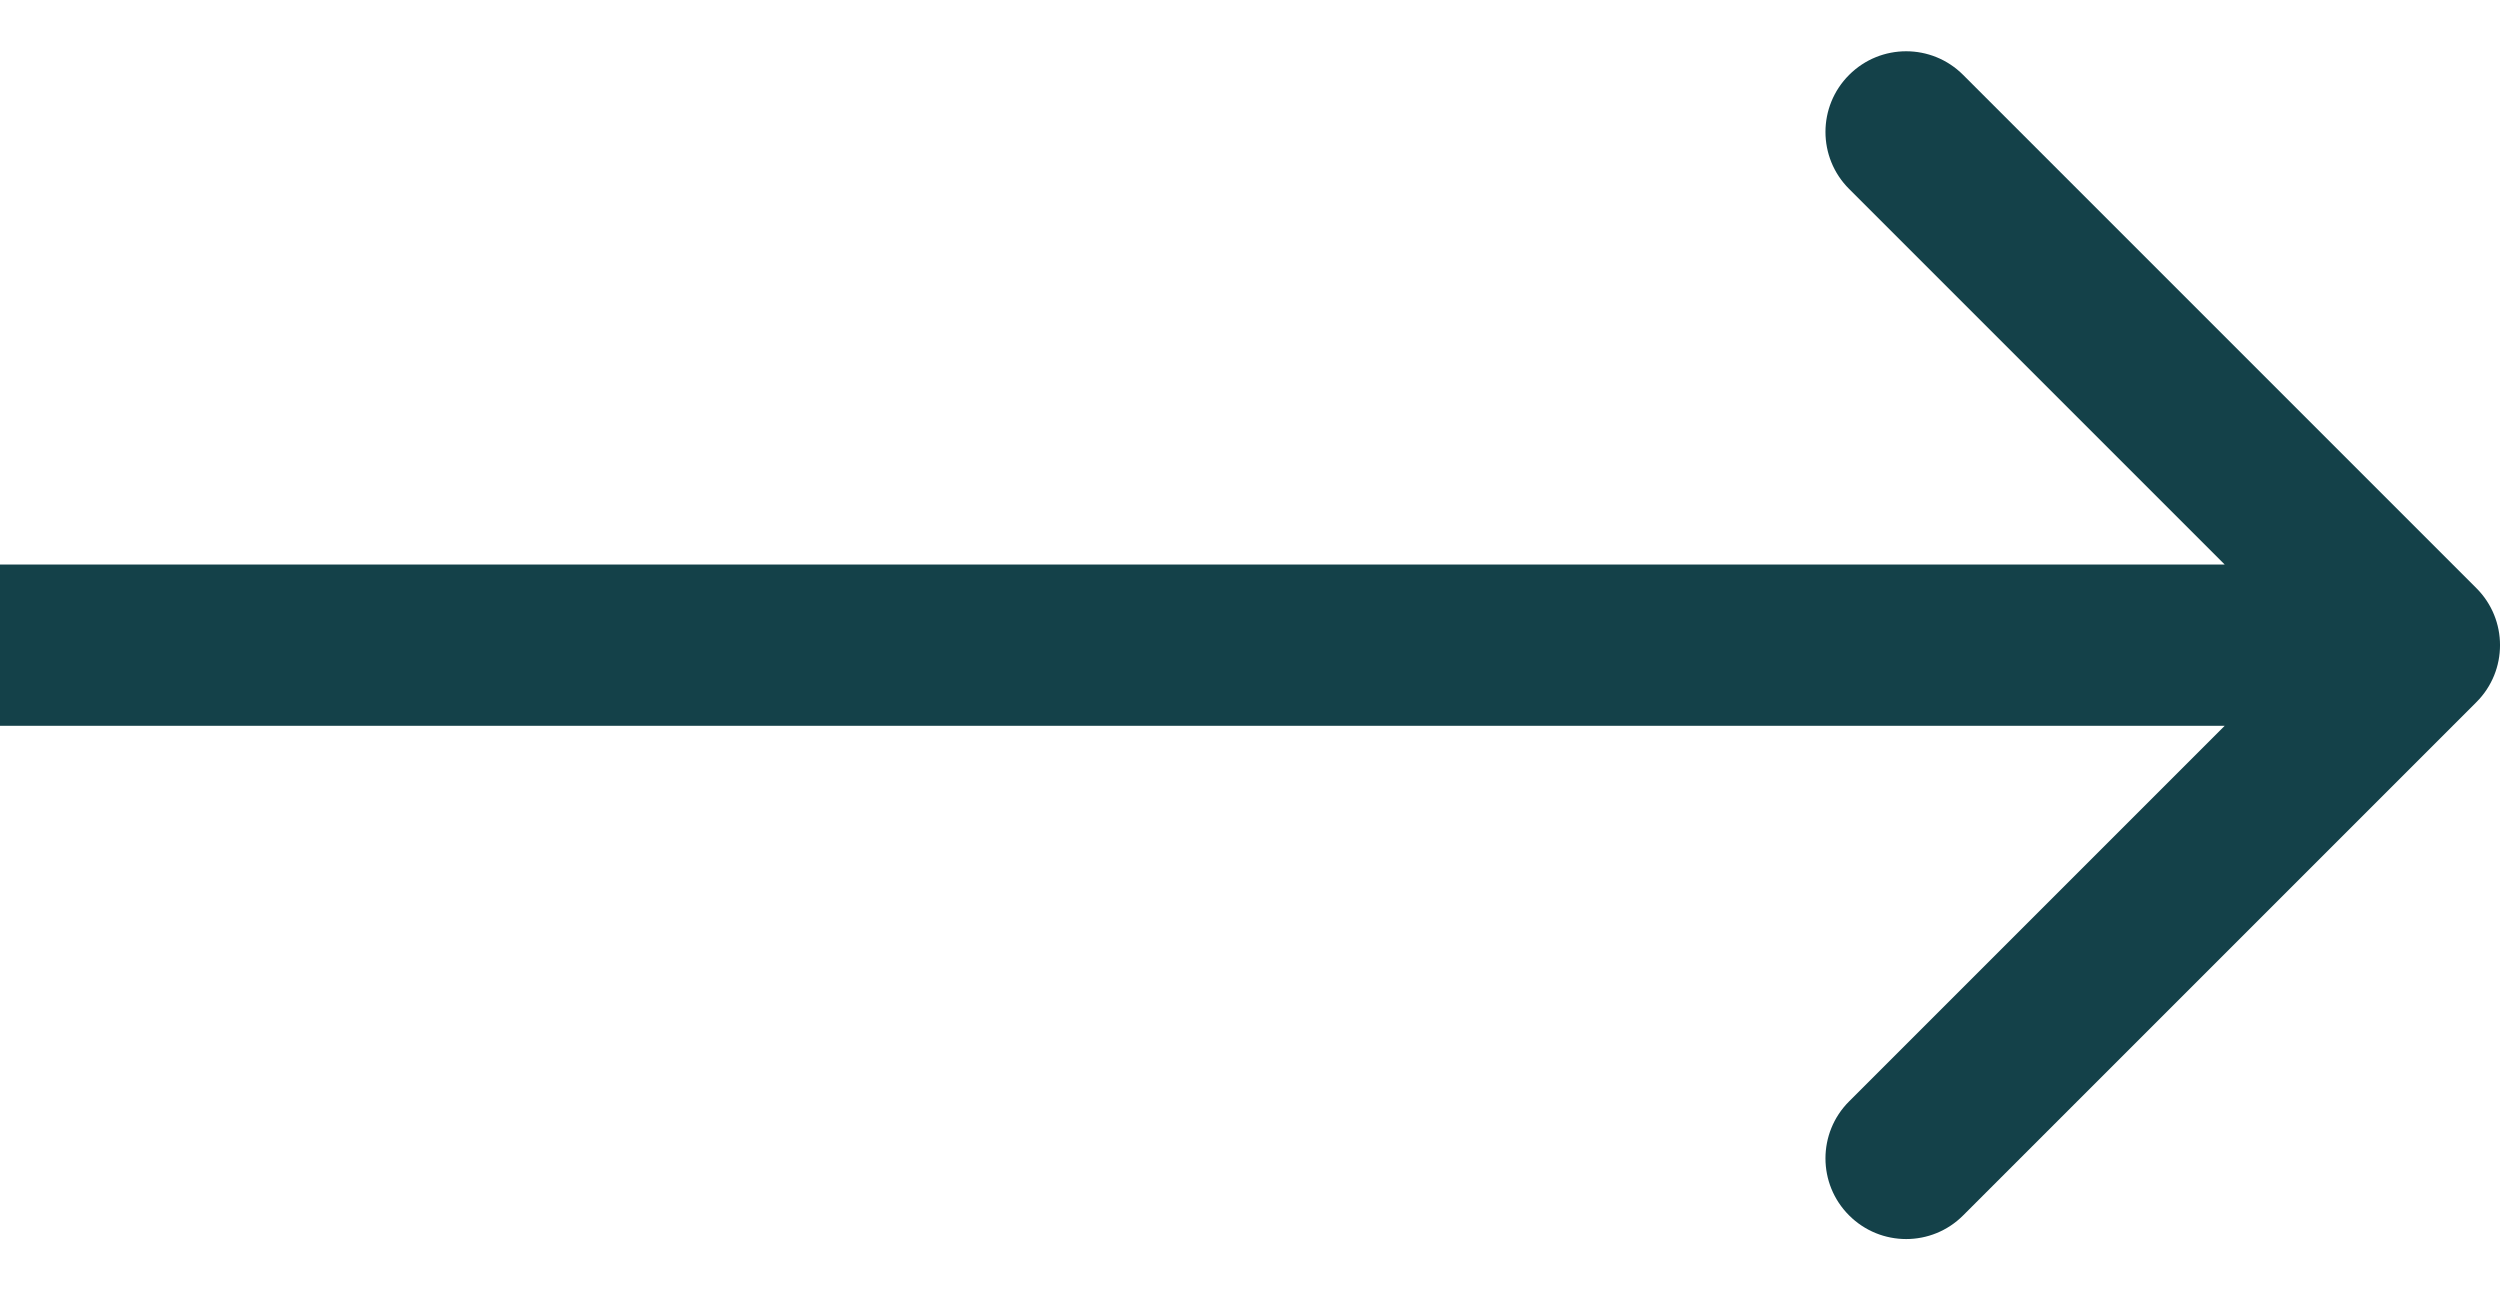
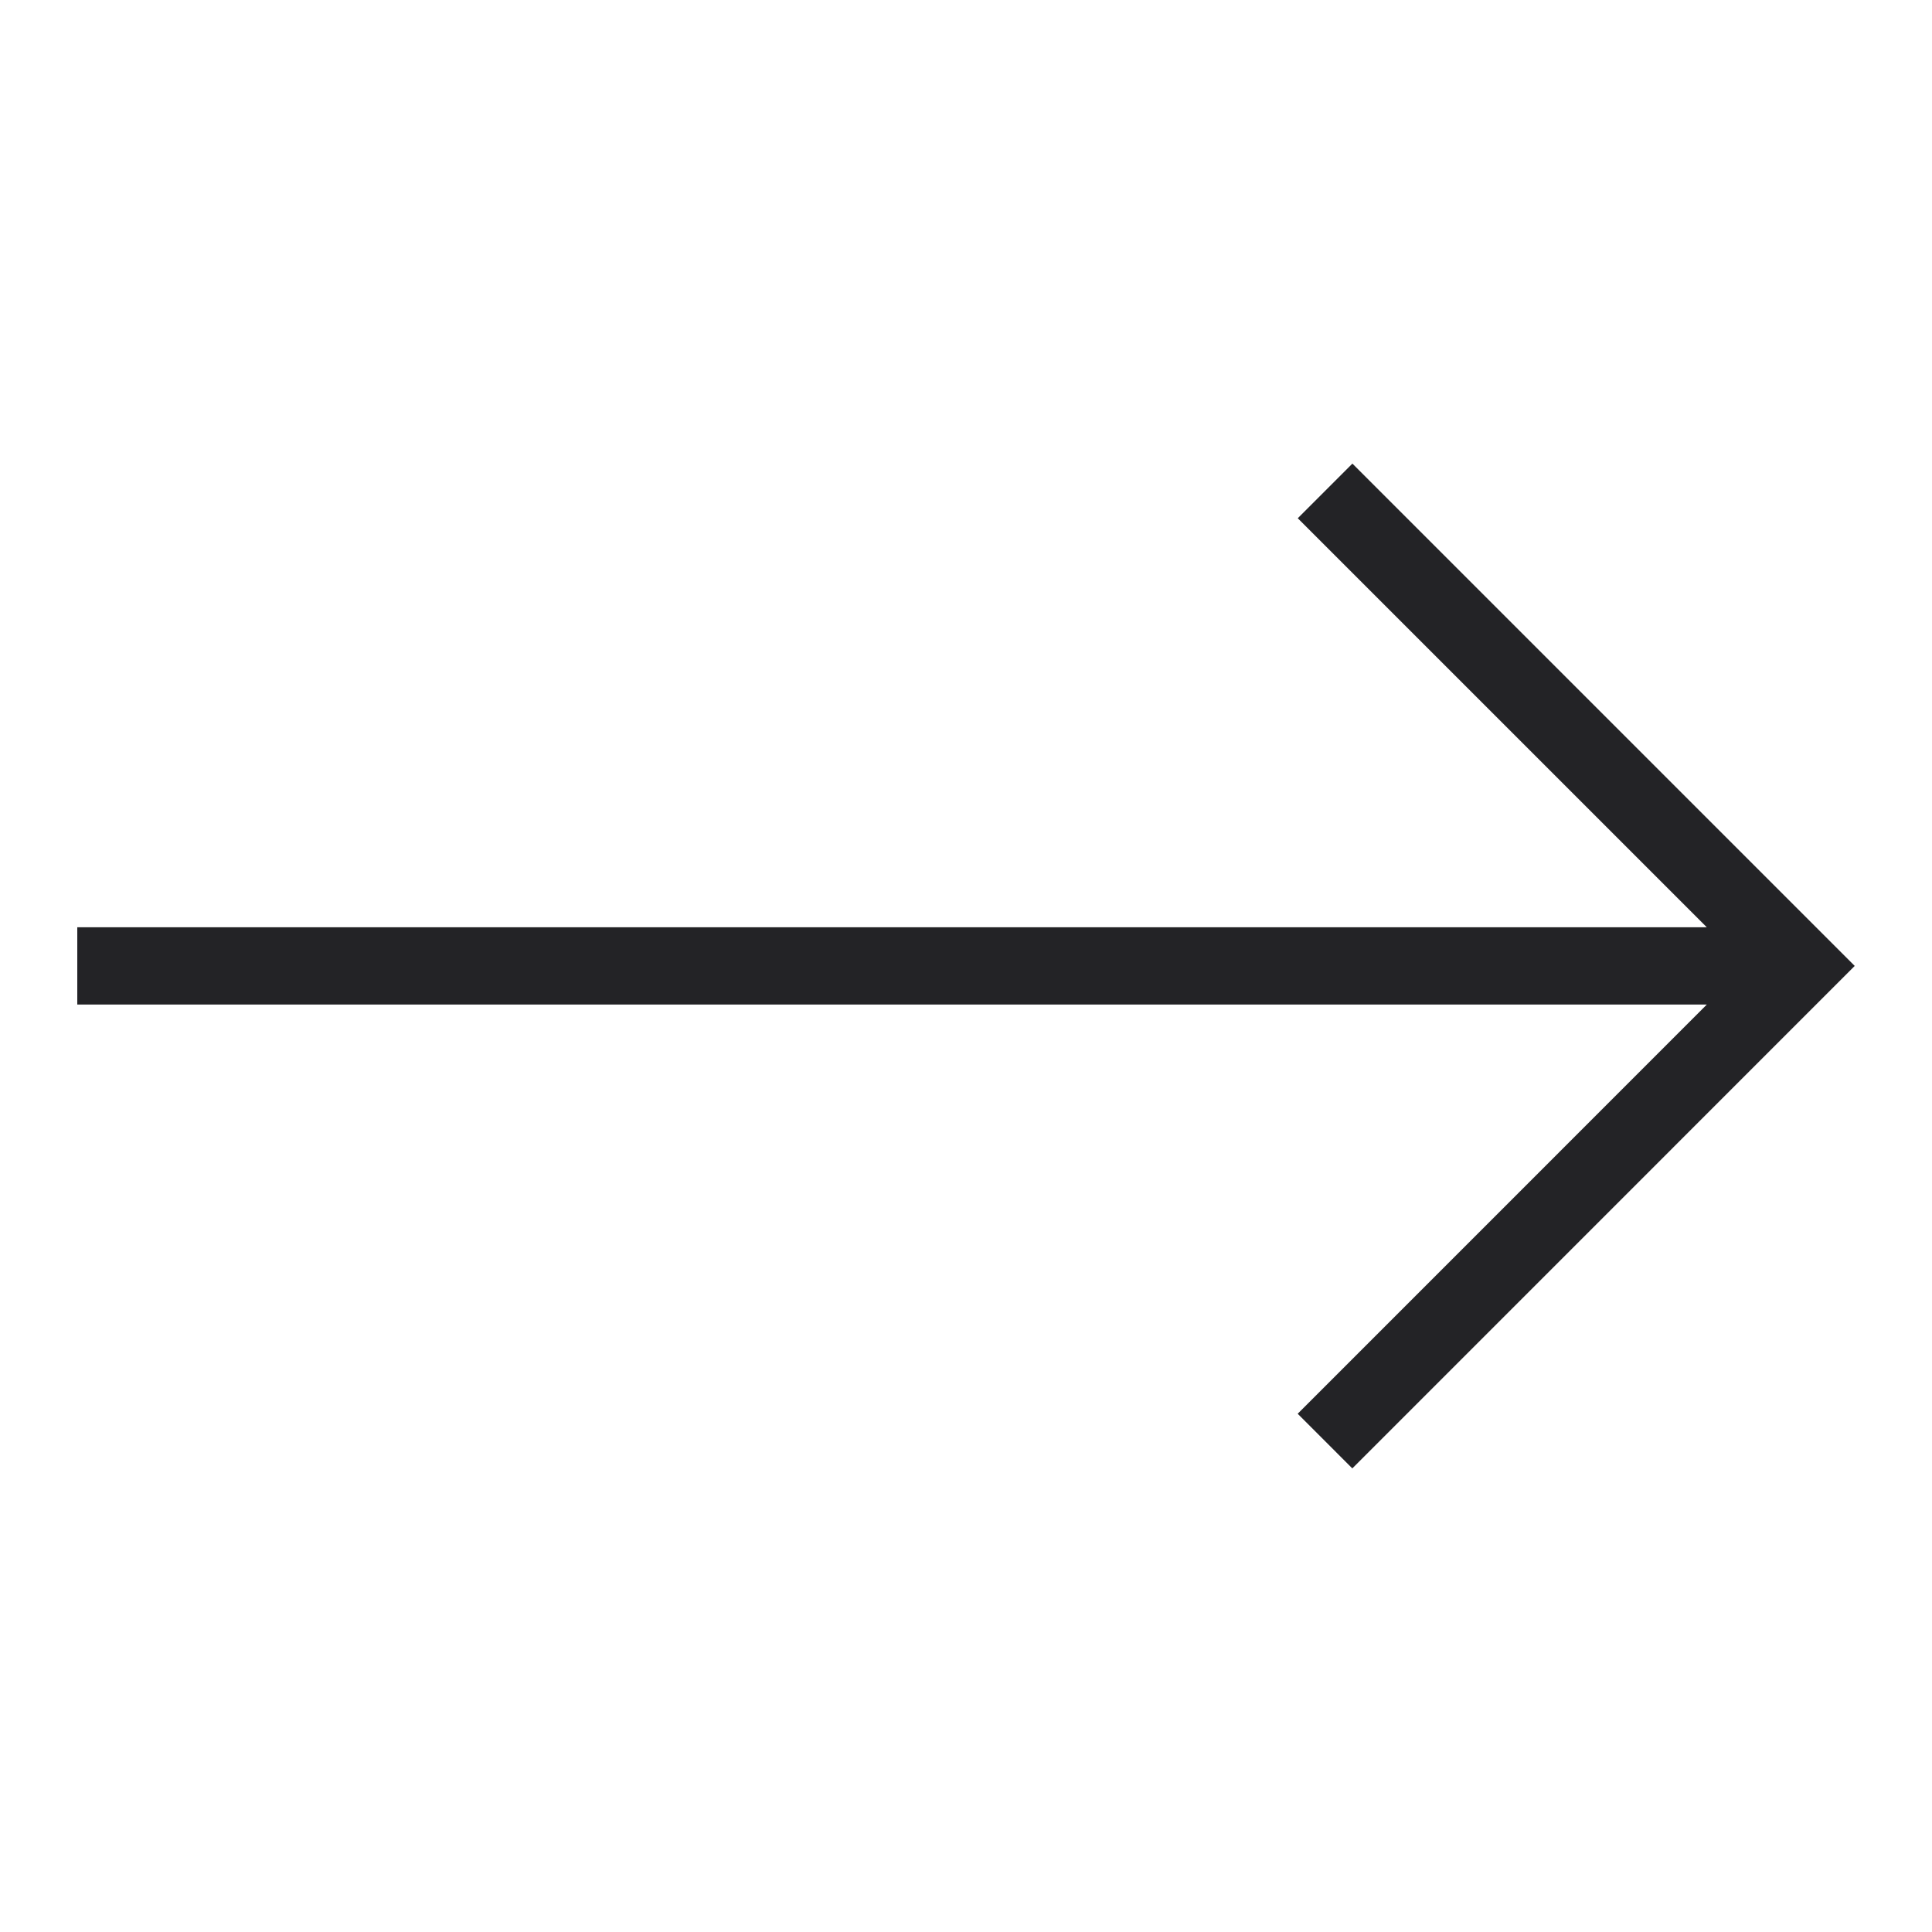
- <svg xmlns="http://www.w3.org/2000/svg" width="31" height="16" viewBox="0 0 31 16" fill="none">
-   <path d="M30.707 8.707C31.098 8.317 31.098 7.683 30.707 7.293L24.343 0.929C23.953 0.538 23.32 0.538 22.929 0.929C22.538 1.319 22.538 1.953 22.929 2.343L28.586 8L22.929 13.657C22.538 14.047 22.538 14.681 22.929 15.071C23.32 15.462 23.953 15.462 24.343 15.071L30.707 8.707ZM0 9H30V7H0V9Z" fill="#144149" />
+ <svg xmlns="http://www.w3.org/2000/svg" viewBox="0 0 25 25">
+   <g id="Right-2" data-name="Right">
+     <polygon points="17.5 5.999 16.793 6.706 22.086 11.999 1 11.999 1 12.999 22.086 12.999 16.792 18.294 17.499 19.001 24 12.499 17.5 5.999" style="fill:#232326" />
+   </g>
</svg>
